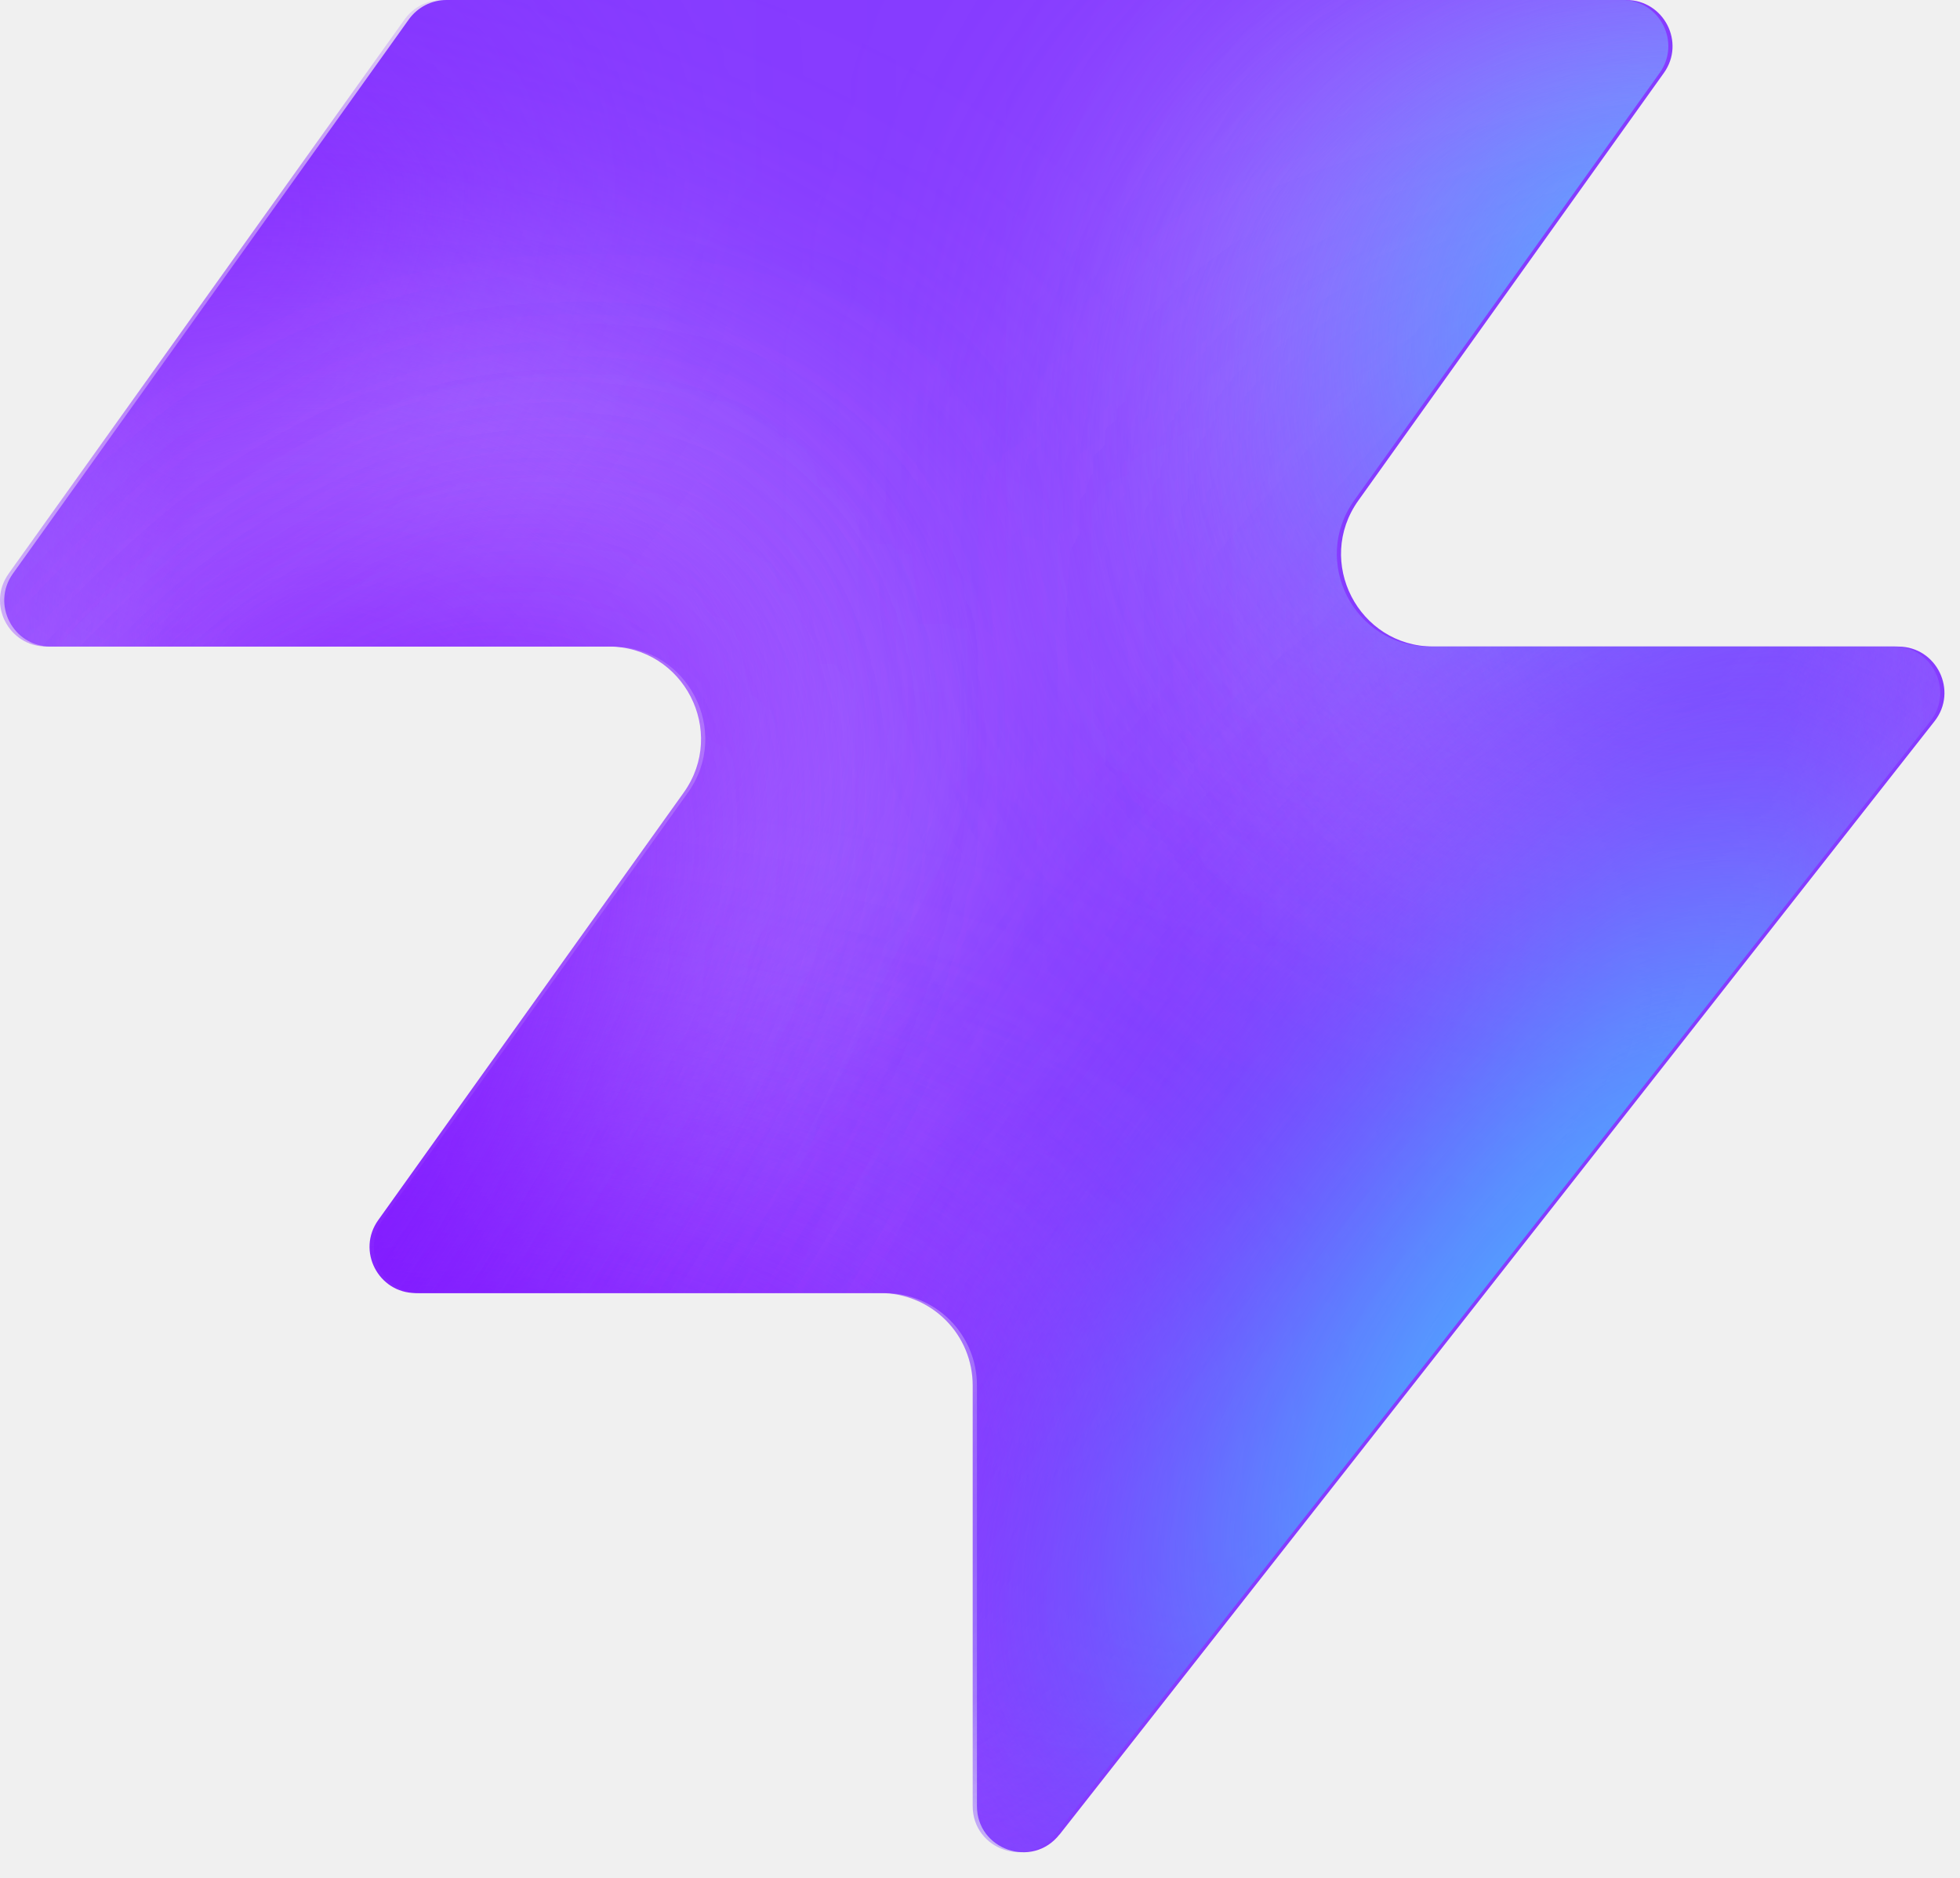
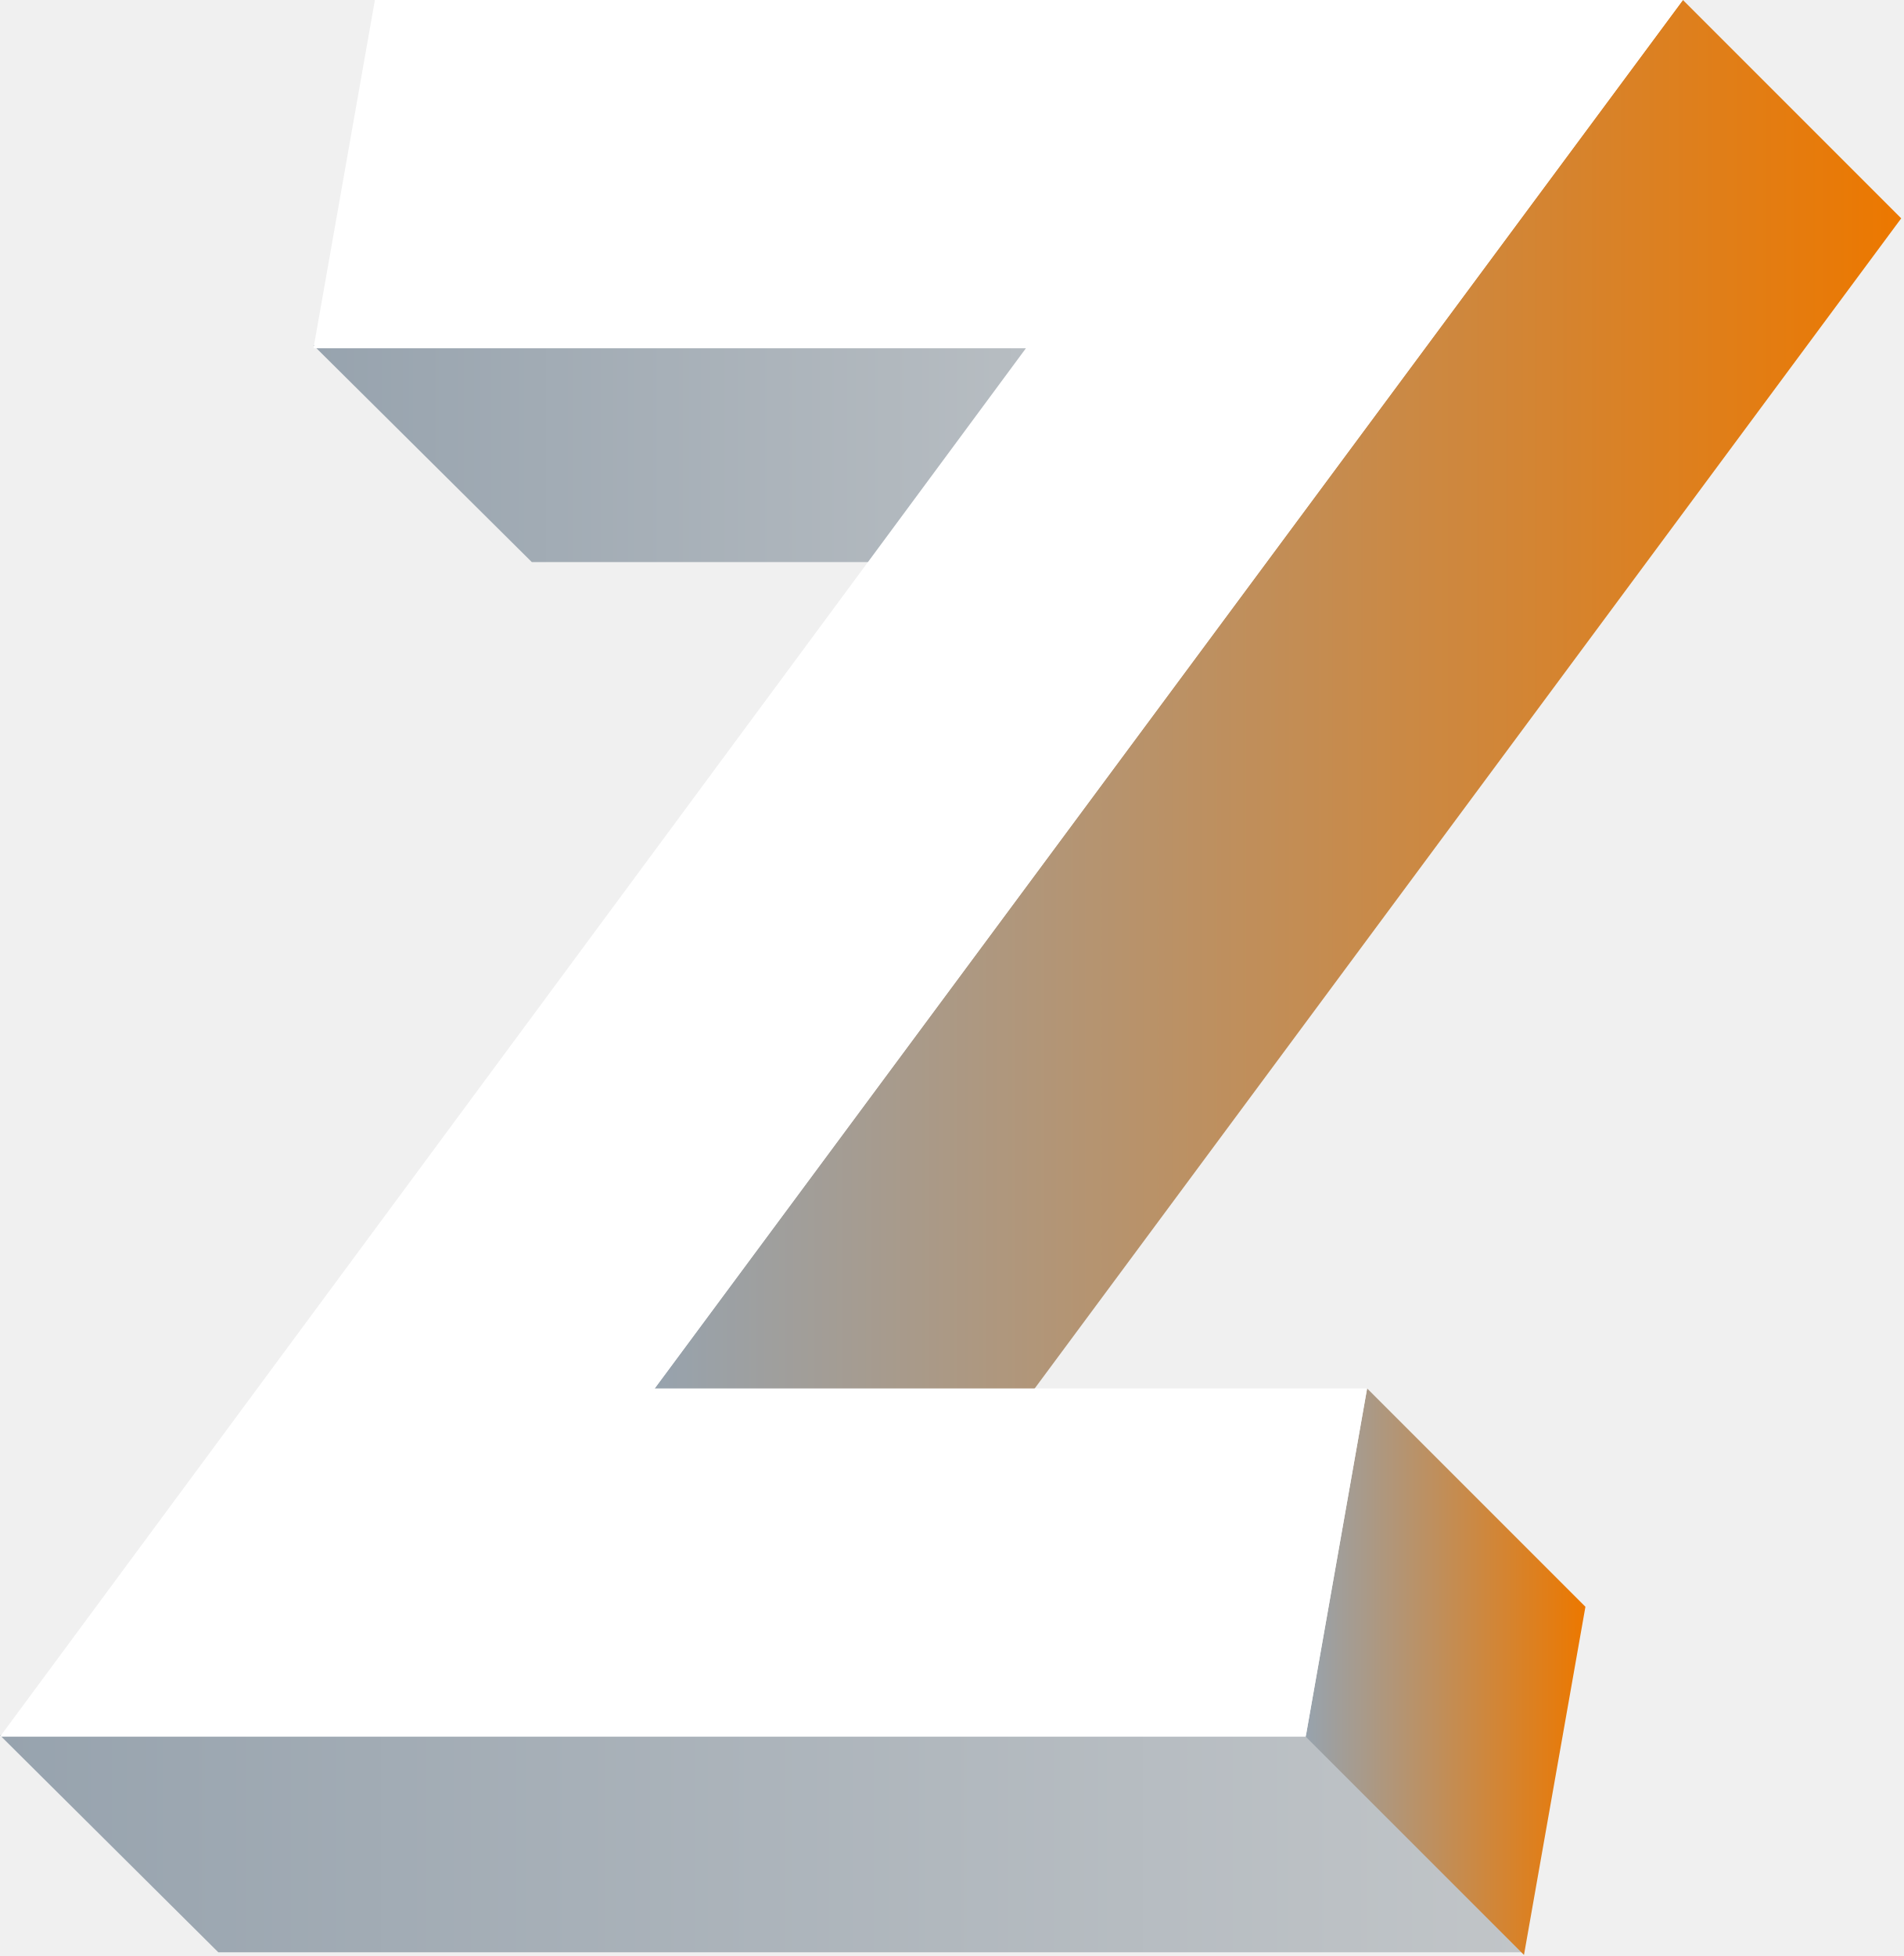
- <svg xmlns="http://www.w3.org/2000/svg" width="48" height="46" fill="none" viewBox="0 0 48 46">
-   <path fill="#863bff" d="M25.946 44.938c-.664.845-2.021.375-2.021-.698V33.937a2.26 2.26 0 0 0-2.262-2.262H10.287c-.92 0-1.456-1.04-.92-1.788l7.48-10.471c1.07-1.497 0-3.578-1.842-3.578H1.237c-.92 0-1.456-1.04-.92-1.788L10.013.474c.214-.297.556-.474.92-.474h28.894c.92 0 1.456 1.04.92 1.788l-7.48 10.471c-1.07 1.498 0 3.579 1.842 3.579h11.377c.943 0 1.473 1.088.89 1.83L25.947 44.94z" style="fill:#863bff;fill:color(display-p3 .525 .23 1);fill-opacity:1" />
-   <mask id="a" width="48" height="46" x="0" y="0" maskUnits="userSpaceOnUse" style="mask-type:alpha">
-     <path fill="#000" d="M25.842 44.938c-.664.844-2.021.375-2.021-.698V33.937a2.26 2.26 0 0 0-2.262-2.262H10.183c-.92 0-1.456-1.04-.92-1.788l7.48-10.471c1.07-1.498 0-3.579-1.842-3.579H1.133c-.92 0-1.456-1.04-.92-1.787L9.91.473c.214-.297.556-.474.92-.474h28.894c.92 0 1.456 1.04.92 1.788l-7.48 10.471c-1.07 1.498 0 3.578 1.842 3.578h11.377c.943 0 1.473 1.088.89 1.832L25.843 44.94z" style="fill:#000;fill-opacity:1" />
-   </mask>
-   <g mask="url(#a)">
-     <g filter="url(#b)">
-       <ellipse cx="5.508" cy="14.704" fill="#ede6ff" rx="5.508" ry="14.704" style="fill:#ede6ff;fill:color(display-p3 .927 .903 1);fill-opacity:1" transform="matrix(.00324 1 1 -.00324 -4.47 31.516)" />
-     </g>
-     <g filter="url(#c)">
-       <ellipse cx="10.399" cy="29.851" fill="#ede6ff" rx="10.399" ry="29.851" style="fill:#ede6ff;fill:color(display-p3 .927 .903 1);fill-opacity:1" transform="matrix(.00324 1 1 -.00324 -39.328 7.883)" />
-     </g>
-     <g filter="url(#d)">
-       <ellipse cx="5.508" cy="30.487" fill="#7e14ff" rx="5.508" ry="30.487" style="fill:#7e14ff;fill:color(display-p3 .492 .077 1);fill-opacity:1" transform="rotate(89.814 -25.913 -14.639)scale(1 -1)" />
-     </g>
-     <g filter="url(#e)">
-       <ellipse cx="5.508" cy="30.599" fill="#7e14ff" rx="5.508" ry="30.599" style="fill:#7e14ff;fill:color(display-p3 .492 .077 1);fill-opacity:1" transform="rotate(89.814 -32.644 -3.334)scale(1 -1)" />
-     </g>
-     <g filter="url(#f)">
-       <ellipse cx="5.508" cy="30.599" fill="#7e14ff" rx="5.508" ry="30.599" style="fill:#7e14ff;fill:color(display-p3 .492 .077 1);fill-opacity:1" transform="matrix(.00324 1 1 -.00324 -34.34 30.47)" />
-     </g>
-     <g filter="url(#g)">
-       <ellipse cx="14.072" cy="22.078" fill="#ede6ff" rx="14.072" ry="22.078" style="fill:#ede6ff;fill:color(display-p3 .927 .903 1);fill-opacity:1" transform="rotate(93.35 24.506 48.493)scale(-1 1)" />
-     </g>
-     <g filter="url(#h)">
-       <ellipse cx="3.47" cy="21.501" fill="#7e14ff" rx="3.47" ry="21.501" style="fill:#7e14ff;fill:color(display-p3 .492 .077 1);fill-opacity:1" transform="rotate(89.009 28.708 47.59)scale(-1 1)" />
-     </g>
-     <g filter="url(#i)">
-       <ellipse cx="3.47" cy="21.501" fill="#7e14ff" rx="3.47" ry="21.501" style="fill:#7e14ff;fill:color(display-p3 .492 .077 1);fill-opacity:1" transform="rotate(89.009 28.708 47.59)scale(-1 1)" />
-     </g>
-     <g filter="url(#j)">
-       <ellipse cx=".387" cy="8.972" fill="#7e14ff" rx="4.407" ry="29.108" style="fill:#7e14ff;fill:color(display-p3 .492 .077 1);fill-opacity:1" transform="rotate(39.51 .387 8.972)" />
-     </g>
-     <g filter="url(#k)">
-       <ellipse cx="47.523" cy="-6.092" fill="#7e14ff" rx="4.407" ry="29.108" style="fill:#7e14ff;fill:color(display-p3 .492 .077 1);fill-opacity:1" transform="rotate(37.892 47.523 -6.092)" />
-     </g>
-     <g filter="url(#l)">
-       <ellipse cx="41.412" cy="6.333" fill="#47bfff" rx="5.971" ry="9.665" style="fill:#47bfff;fill:color(display-p3 .28 .748 1);fill-opacity:1" transform="rotate(37.892 41.412 6.333)" />
-     </g>
-     <g filter="url(#m)">
-       <ellipse cx="-1.879" cy="38.332" fill="#7e14ff" rx="4.407" ry="29.108" style="fill:#7e14ff;fill:color(display-p3 .492 .077 1);fill-opacity:1" transform="rotate(37.892 -1.88 38.332)" />
-     </g>
-     <g filter="url(#n)">
-       <ellipse cx="-1.879" cy="38.332" fill="#7e14ff" rx="4.407" ry="29.108" style="fill:#7e14ff;fill:color(display-p3 .492 .077 1);fill-opacity:1" transform="rotate(37.892 -1.88 38.332)" />
-     </g>
-     <g filter="url(#o)">
-       <ellipse cx="35.651" cy="29.907" fill="#7e14ff" rx="4.407" ry="29.108" style="fill:#7e14ff;fill:color(display-p3 .492 .077 1);fill-opacity:1" transform="rotate(37.892 35.651 29.907)" />
-     </g>
-     <g filter="url(#p)">
-       <ellipse cx="38.418" cy="32.4" fill="#47bfff" rx="5.971" ry="15.297" style="fill:#47bfff;fill:color(display-p3 .28 .748 1);fill-opacity:1" transform="rotate(37.892 38.418 32.4)" />
-     </g>
-   </g>
+ <svg xmlns="http://www.w3.org/2000/svg" width="623" height="640" viewBox="0 0 623 640" fill="none">
+   <path d="M0 567.777L71.449 638.791H498.741L427.313 567.601L0 567.777Z" fill="url(#paint0_linear_29_36)" />
+   <path d="M447.404 454.294L518.846 525.736L498.74 639.645L427.312 568.241L447.404 454.294Z" fill="url(#paint1_linear_29_36)" />
+   <path d="M550.749 0L622.191 71.442L285.703 525.736L214.261 454.294L550.749 0Z" fill="url(#paint2_linear_29_36)" />
+   <path d="M102.538 112.928L174.042 183.913H407.063L335.746 113.263L102.538 112.928Z" fill="url(#paint3_linear_29_36)" />
+   <path d="M335.743 113.949H102.598L122.69 0H550.747L214.258 454.294H447.401L427.309 568.242H0.004L335.743 113.949Z" fill="white" />
  <defs>
-     <filter id="b" width="60.045" height="41.654" x="-19.77" y="16.149" color-interpolation-filters="sRGB" filterUnits="userSpaceOnUse">
-       <feFlood flood-opacity="0" result="BackgroundImageFix" />
-       <feBlend in="SourceGraphic" in2="BackgroundImageFix" result="shape" />
-       <feGaussianBlur result="effect1_foregroundBlur_2002_17158" stdDeviation="7.659" />
-     </filter>
-     <filter id="c" width="90.34" height="51.437" x="-54.613" y="-7.533" color-interpolation-filters="sRGB" filterUnits="userSpaceOnUse">
-       <feFlood flood-opacity="0" result="BackgroundImageFix" />
-       <feBlend in="SourceGraphic" in2="BackgroundImageFix" result="shape" />
-       <feGaussianBlur result="effect1_foregroundBlur_2002_17158" stdDeviation="7.659" />
-     </filter>
-     <filter id="d" width="79.355" height="29.4" x="-49.64" y="2.03" color-interpolation-filters="sRGB" filterUnits="userSpaceOnUse">
-       <feFlood flood-opacity="0" result="BackgroundImageFix" />
-       <feBlend in="SourceGraphic" in2="BackgroundImageFix" result="shape" />
-       <feGaussianBlur result="effect1_foregroundBlur_2002_17158" stdDeviation="4.596" />
-     </filter>
-     <filter id="e" width="79.579" height="29.4" x="-45.045" y="20.029" color-interpolation-filters="sRGB" filterUnits="userSpaceOnUse">
-       <feFlood flood-opacity="0" result="BackgroundImageFix" />
-       <feBlend in="SourceGraphic" in2="BackgroundImageFix" result="shape" />
-       <feGaussianBlur result="effect1_foregroundBlur_2002_17158" stdDeviation="4.596" />
-     </filter>
-     <filter id="f" width="79.579" height="29.4" x="-43.513" y="21.178" color-interpolation-filters="sRGB" filterUnits="userSpaceOnUse">
-       <feFlood flood-opacity="0" result="BackgroundImageFix" />
-       <feBlend in="SourceGraphic" in2="BackgroundImageFix" result="shape" />
-       <feGaussianBlur result="effect1_foregroundBlur_2002_17158" stdDeviation="4.596" />
-     </filter>
-     <filter id="g" width="74.749" height="58.852" x="15.756" y="-17.901" color-interpolation-filters="sRGB" filterUnits="userSpaceOnUse">
-       <feFlood flood-opacity="0" result="BackgroundImageFix" />
-       <feBlend in="SourceGraphic" in2="BackgroundImageFix" result="shape" />
-       <feGaussianBlur result="effect1_foregroundBlur_2002_17158" stdDeviation="7.659" />
-     </filter>
-     <filter id="h" width="61.377" height="25.362" x="23.548" y="2.284" color-interpolation-filters="sRGB" filterUnits="userSpaceOnUse">
-       <feFlood flood-opacity="0" result="BackgroundImageFix" />
-       <feBlend in="SourceGraphic" in2="BackgroundImageFix" result="shape" />
-       <feGaussianBlur result="effect1_foregroundBlur_2002_17158" stdDeviation="4.596" />
-     </filter>
-     <filter id="i" width="61.377" height="25.362" x="23.548" y="2.284" color-interpolation-filters="sRGB" filterUnits="userSpaceOnUse">
-       <feFlood flood-opacity="0" result="BackgroundImageFix" />
-       <feBlend in="SourceGraphic" in2="BackgroundImageFix" result="shape" />
-       <feGaussianBlur result="effect1_foregroundBlur_2002_17158" stdDeviation="4.596" />
-     </filter>
-     <filter id="j" width="56.045" height="63.649" x="-27.636" y="-22.853" color-interpolation-filters="sRGB" filterUnits="userSpaceOnUse">
-       <feFlood flood-opacity="0" result="BackgroundImageFix" />
-       <feBlend in="SourceGraphic" in2="BackgroundImageFix" result="shape" />
-       <feGaussianBlur result="effect1_foregroundBlur_2002_17158" stdDeviation="4.596" />
-     </filter>
-     <filter id="k" width="54.814" height="64.646" x="20.116" y="-38.415" color-interpolation-filters="sRGB" filterUnits="userSpaceOnUse">
-       <feFlood flood-opacity="0" result="BackgroundImageFix" />
-       <feBlend in="SourceGraphic" in2="BackgroundImageFix" result="shape" />
-       <feGaussianBlur result="effect1_foregroundBlur_2002_17158" stdDeviation="4.596" />
-     </filter>
-     <filter id="l" width="33.541" height="35.313" x="24.641" y="-11.323" color-interpolation-filters="sRGB" filterUnits="userSpaceOnUse">
-       <feFlood flood-opacity="0" result="BackgroundImageFix" />
-       <feBlend in="SourceGraphic" in2="BackgroundImageFix" result="shape" />
-       <feGaussianBlur result="effect1_foregroundBlur_2002_17158" stdDeviation="4.596" />
-     </filter>
-     <filter id="m" width="54.814" height="64.646" x="-29.286" y="6.009" color-interpolation-filters="sRGB" filterUnits="userSpaceOnUse">
-       <feFlood flood-opacity="0" result="BackgroundImageFix" />
-       <feBlend in="SourceGraphic" in2="BackgroundImageFix" result="shape" />
-       <feGaussianBlur result="effect1_foregroundBlur_2002_17158" stdDeviation="4.596" />
-     </filter>
-     <filter id="n" width="54.814" height="64.646" x="-29.286" y="6.009" color-interpolation-filters="sRGB" filterUnits="userSpaceOnUse">
-       <feFlood flood-opacity="0" result="BackgroundImageFix" />
-       <feBlend in="SourceGraphic" in2="BackgroundImageFix" result="shape" />
-       <feGaussianBlur result="effect1_foregroundBlur_2002_17158" stdDeviation="4.596" />
-     </filter>
-     <filter id="o" width="54.814" height="64.646" x="8.244" y="-2.416" color-interpolation-filters="sRGB" filterUnits="userSpaceOnUse">
-       <feFlood flood-opacity="0" result="BackgroundImageFix" />
-       <feBlend in="SourceGraphic" in2="BackgroundImageFix" result="shape" />
-       <feGaussianBlur result="effect1_foregroundBlur_2002_17158" stdDeviation="4.596" />
-     </filter>
-     <filter id="p" width="39.409" height="43.623" x="18.713" y="10.588" color-interpolation-filters="sRGB" filterUnits="userSpaceOnUse">
-       <feFlood flood-opacity="0" result="BackgroundImageFix" />
-       <feBlend in="SourceGraphic" in2="BackgroundImageFix" result="shape" />
-       <feGaussianBlur result="effect1_foregroundBlur_2002_17158" stdDeviation="4.596" />
-     </filter>
+     <linearGradient id="paint0_linear_29_36" x1="0" y1="603.196" x2="498.741" y2="603.196" gradientUnits="userSpaceOnUse">
+       <stop stop-color="#97A3AE" />
+       <stop offset="1" stop-color="#C1C5C8" />
+     </linearGradient>
+     <linearGradient id="paint1_linear_29_36" x1="427.312" y1="546.97" x2="518.846" y2="546.97" gradientUnits="userSpaceOnUse">
+       <stop stop-color="#97A3AE" />
+       <stop offset="0.995" stop-color="#EC7800" />
+     </linearGradient>
+     <linearGradient id="paint2_linear_29_36" x1="214.261" y1="262.868" x2="622.191" y2="262.868" gradientUnits="userSpaceOnUse">
+       <stop stop-color="#97A3AE" />
+       <stop offset="0.995" stop-color="#EC7800" />
+     </linearGradient>
+     <linearGradient id="paint3_linear_29_36" x1="102.538" y1="148.421" x2="407.063" y2="148.421" gradientUnits="userSpaceOnUse">
+       <stop stop-color="#97A3AE" />
+       <stop offset="1" stop-color="#C1C5C8" />
+     </linearGradient>
  </defs>
</svg>
